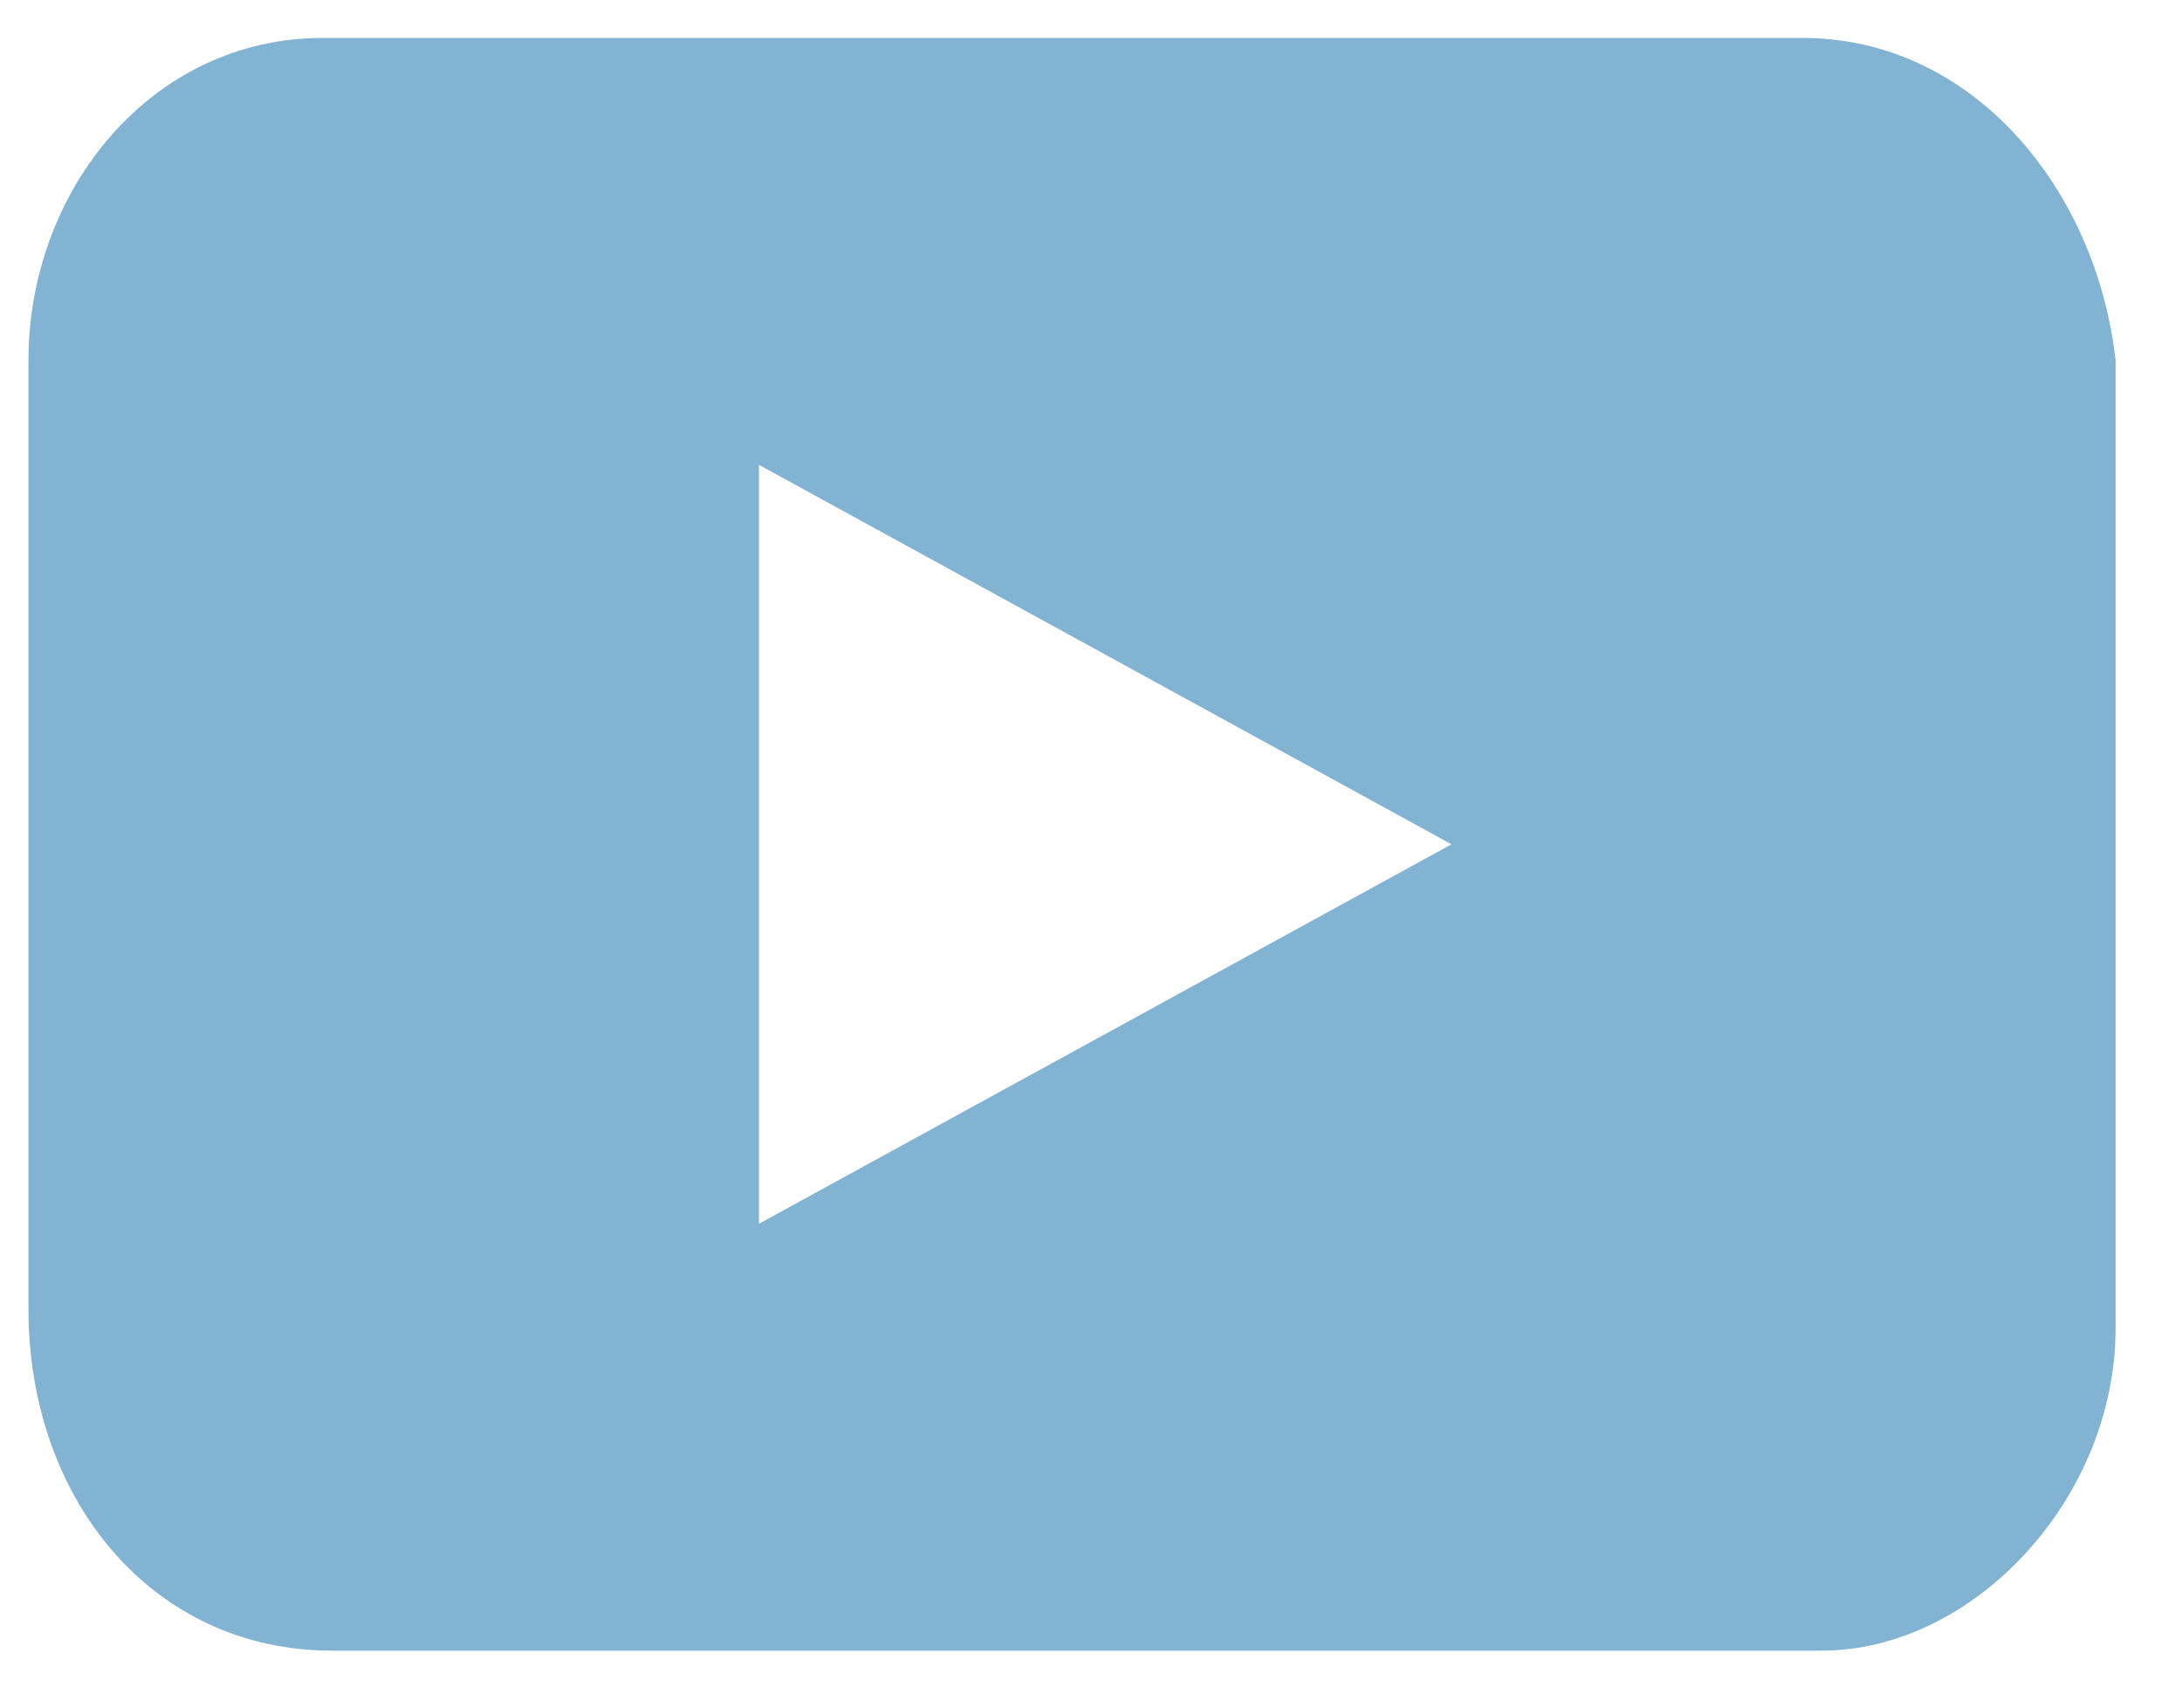
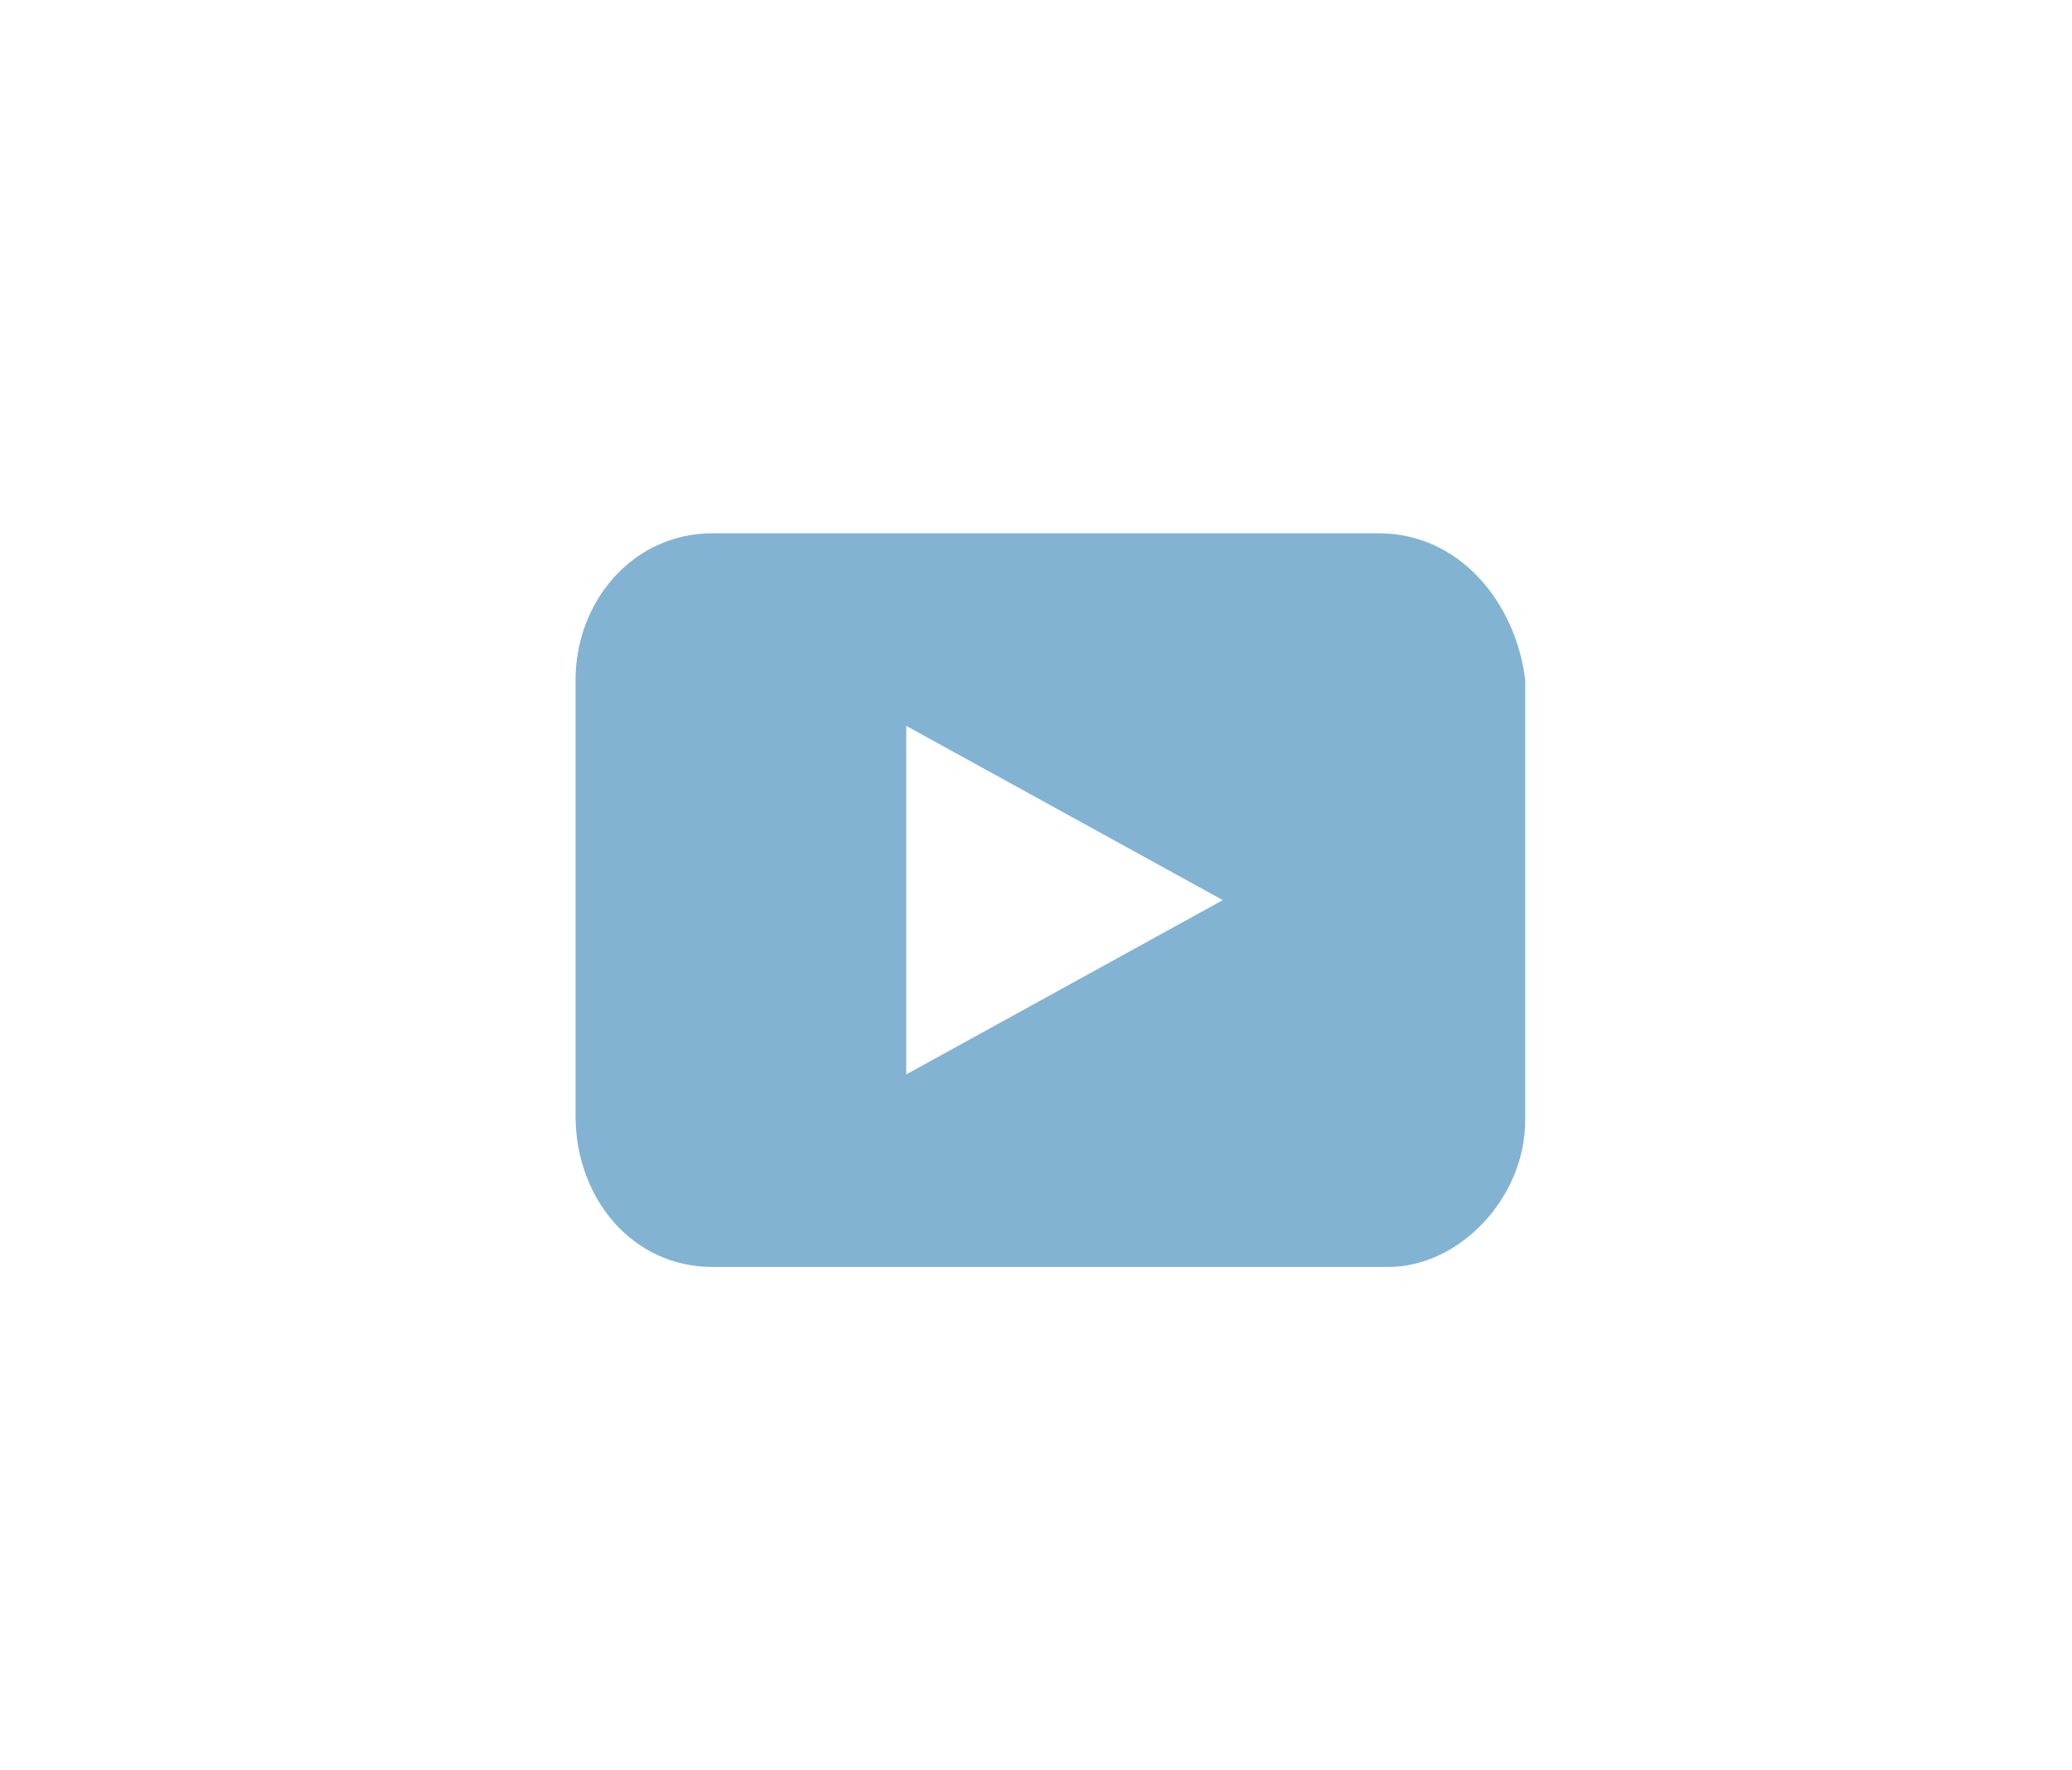
- <svg xmlns="http://www.w3.org/2000/svg" width="23" height="18" fill="none">
-   <path fill="#83B3D3" d="M19 .4H3.4C1.6.4.3 2 .3 3.8v10c0 2 1.3 3.6 3.2 3.6h15.7c1.6 0 3.1-1.6 3.1-3.4V3.8C22.1 2 20.8.4 19 .4ZM8 12.9v-8l7.3 4-7.3 4Z" />
+ <svg xmlns="http://www.w3.org/2000/svg" width="48" height="41" viewBox="0 0 48 41" fill="none">
+   <path d="M31.94 12.356H16.507C14.647 12.356 13.333 13.95 13.333 15.756V25.85C13.333 27.763 14.647 29.356 16.507 29.356H32.159C33.801 29.356 35.333 27.763 35.333 25.956V15.756C35.114 13.95 33.801 12.356 31.94 12.356ZM20.995 24.894V16.819L28.328 20.856L20.995 24.894Z" fill="#83B3D3" />
</svg>
